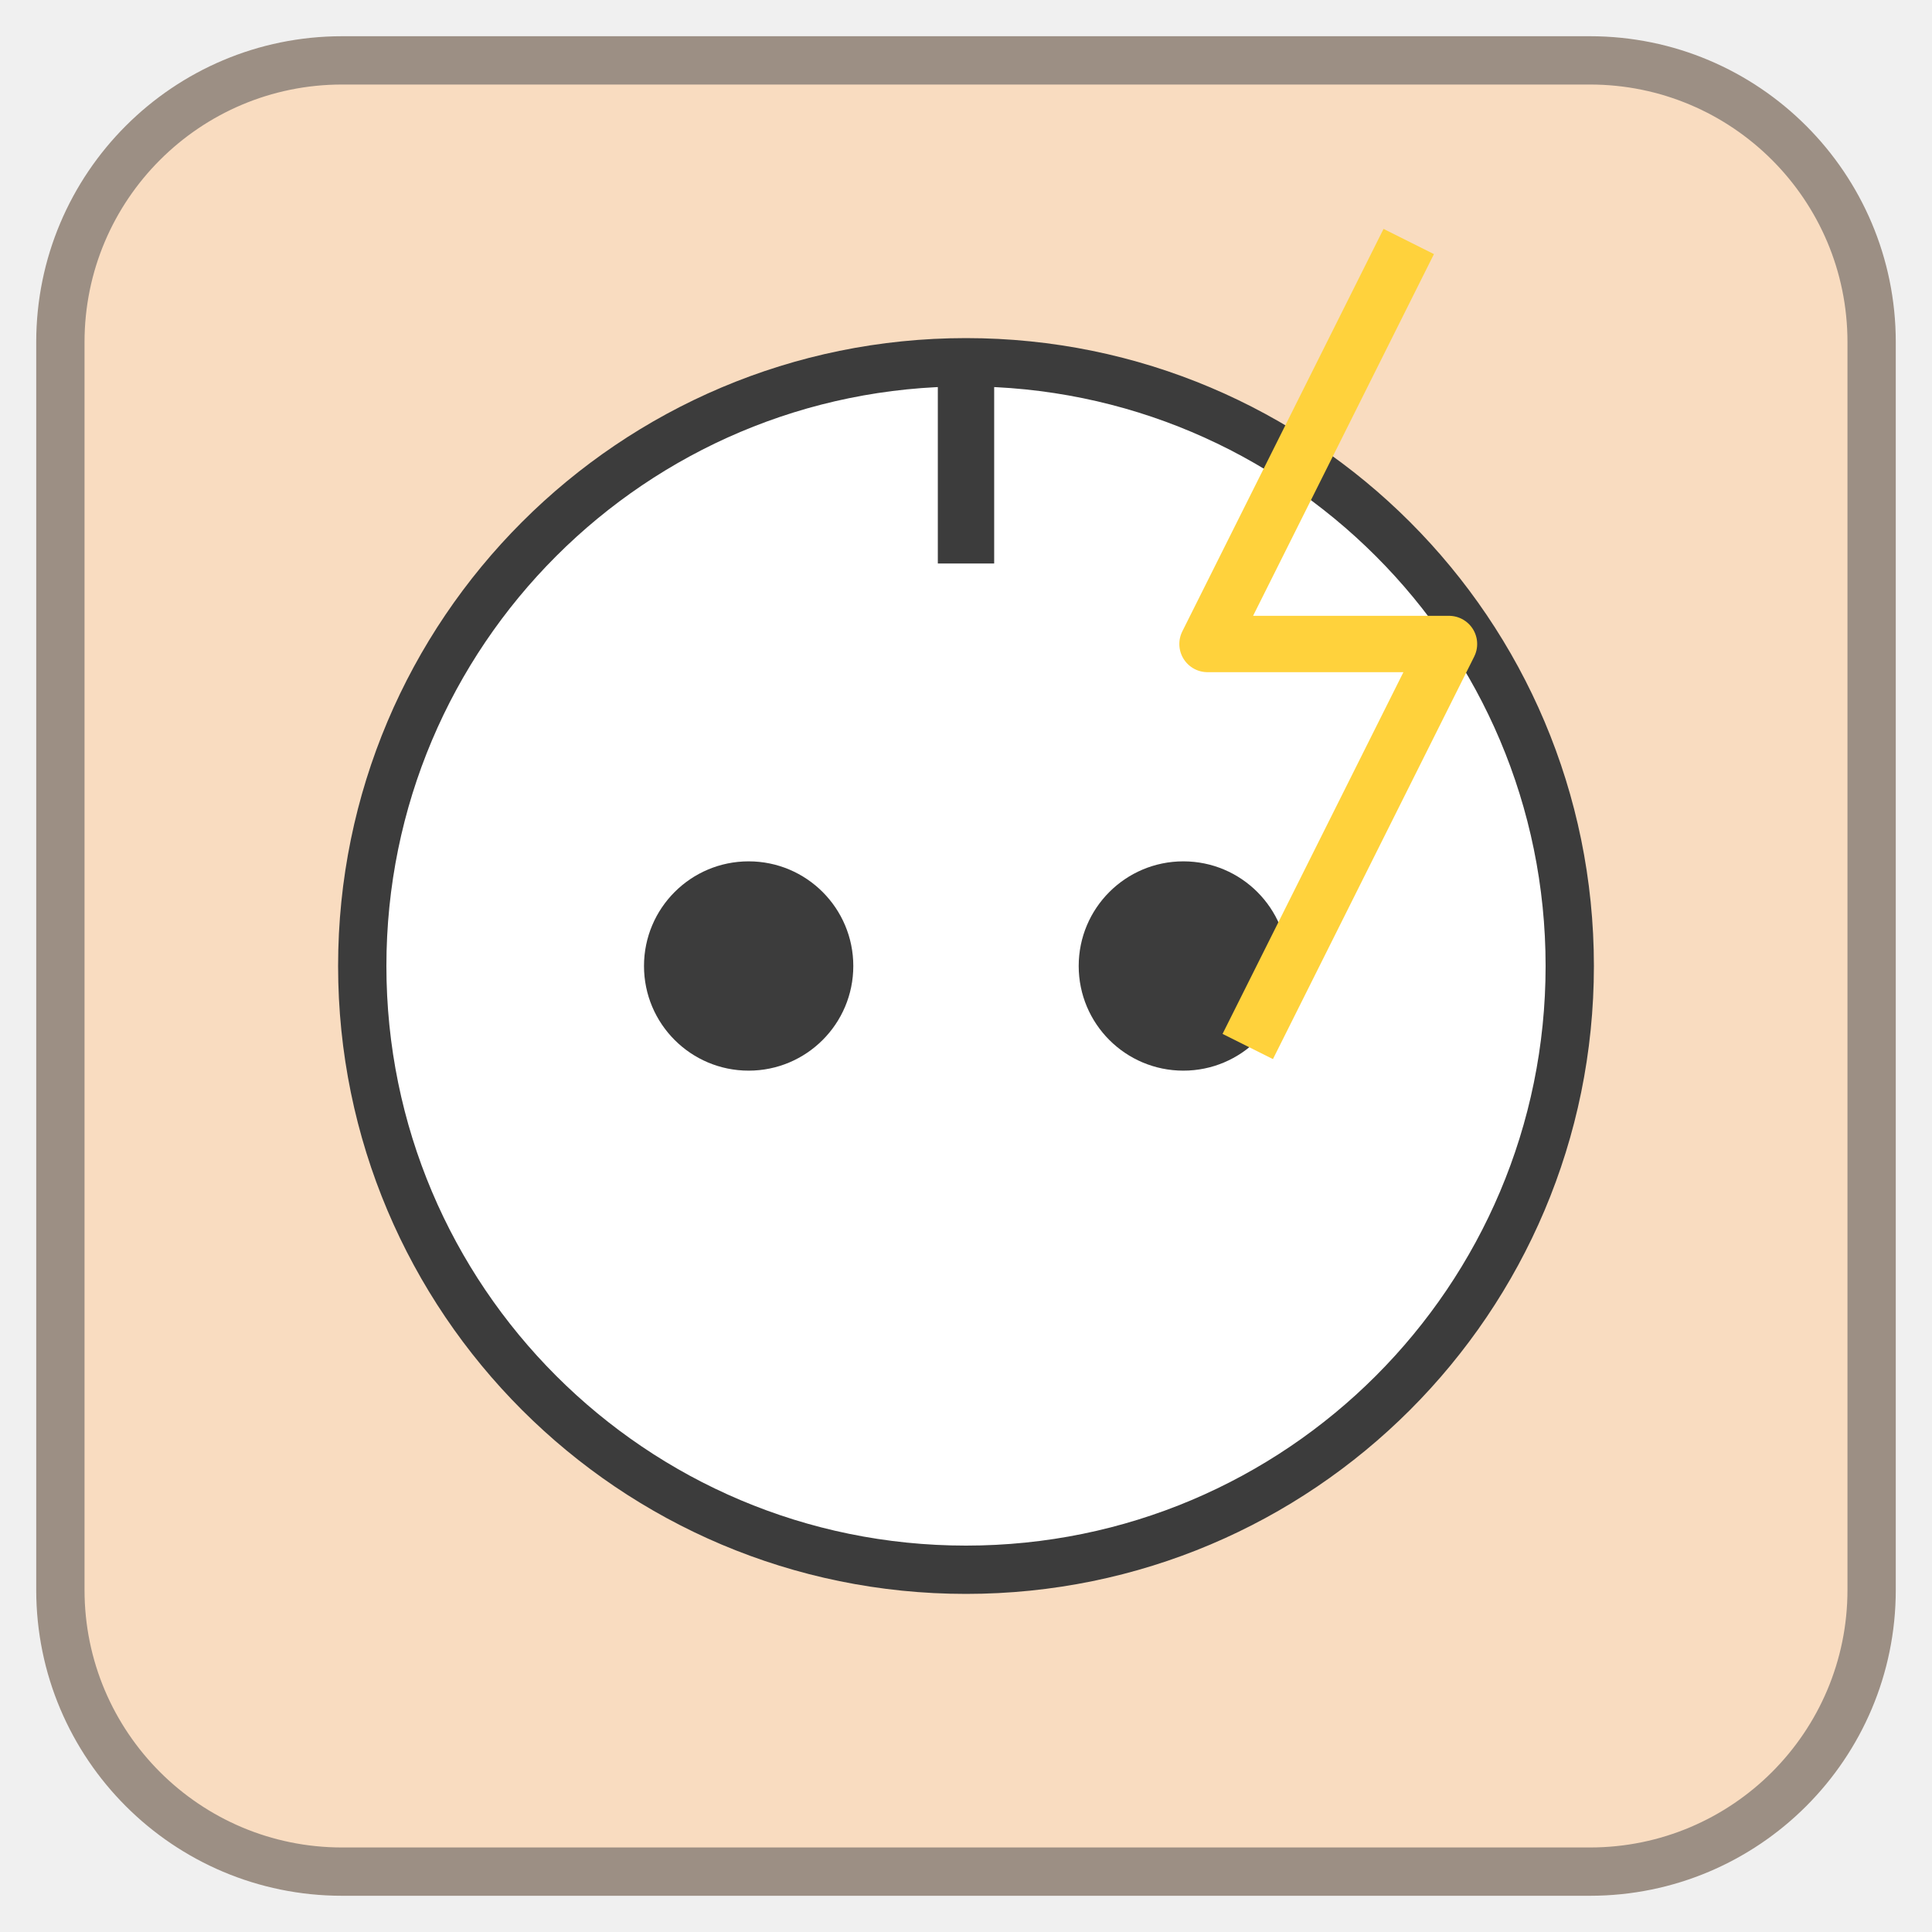
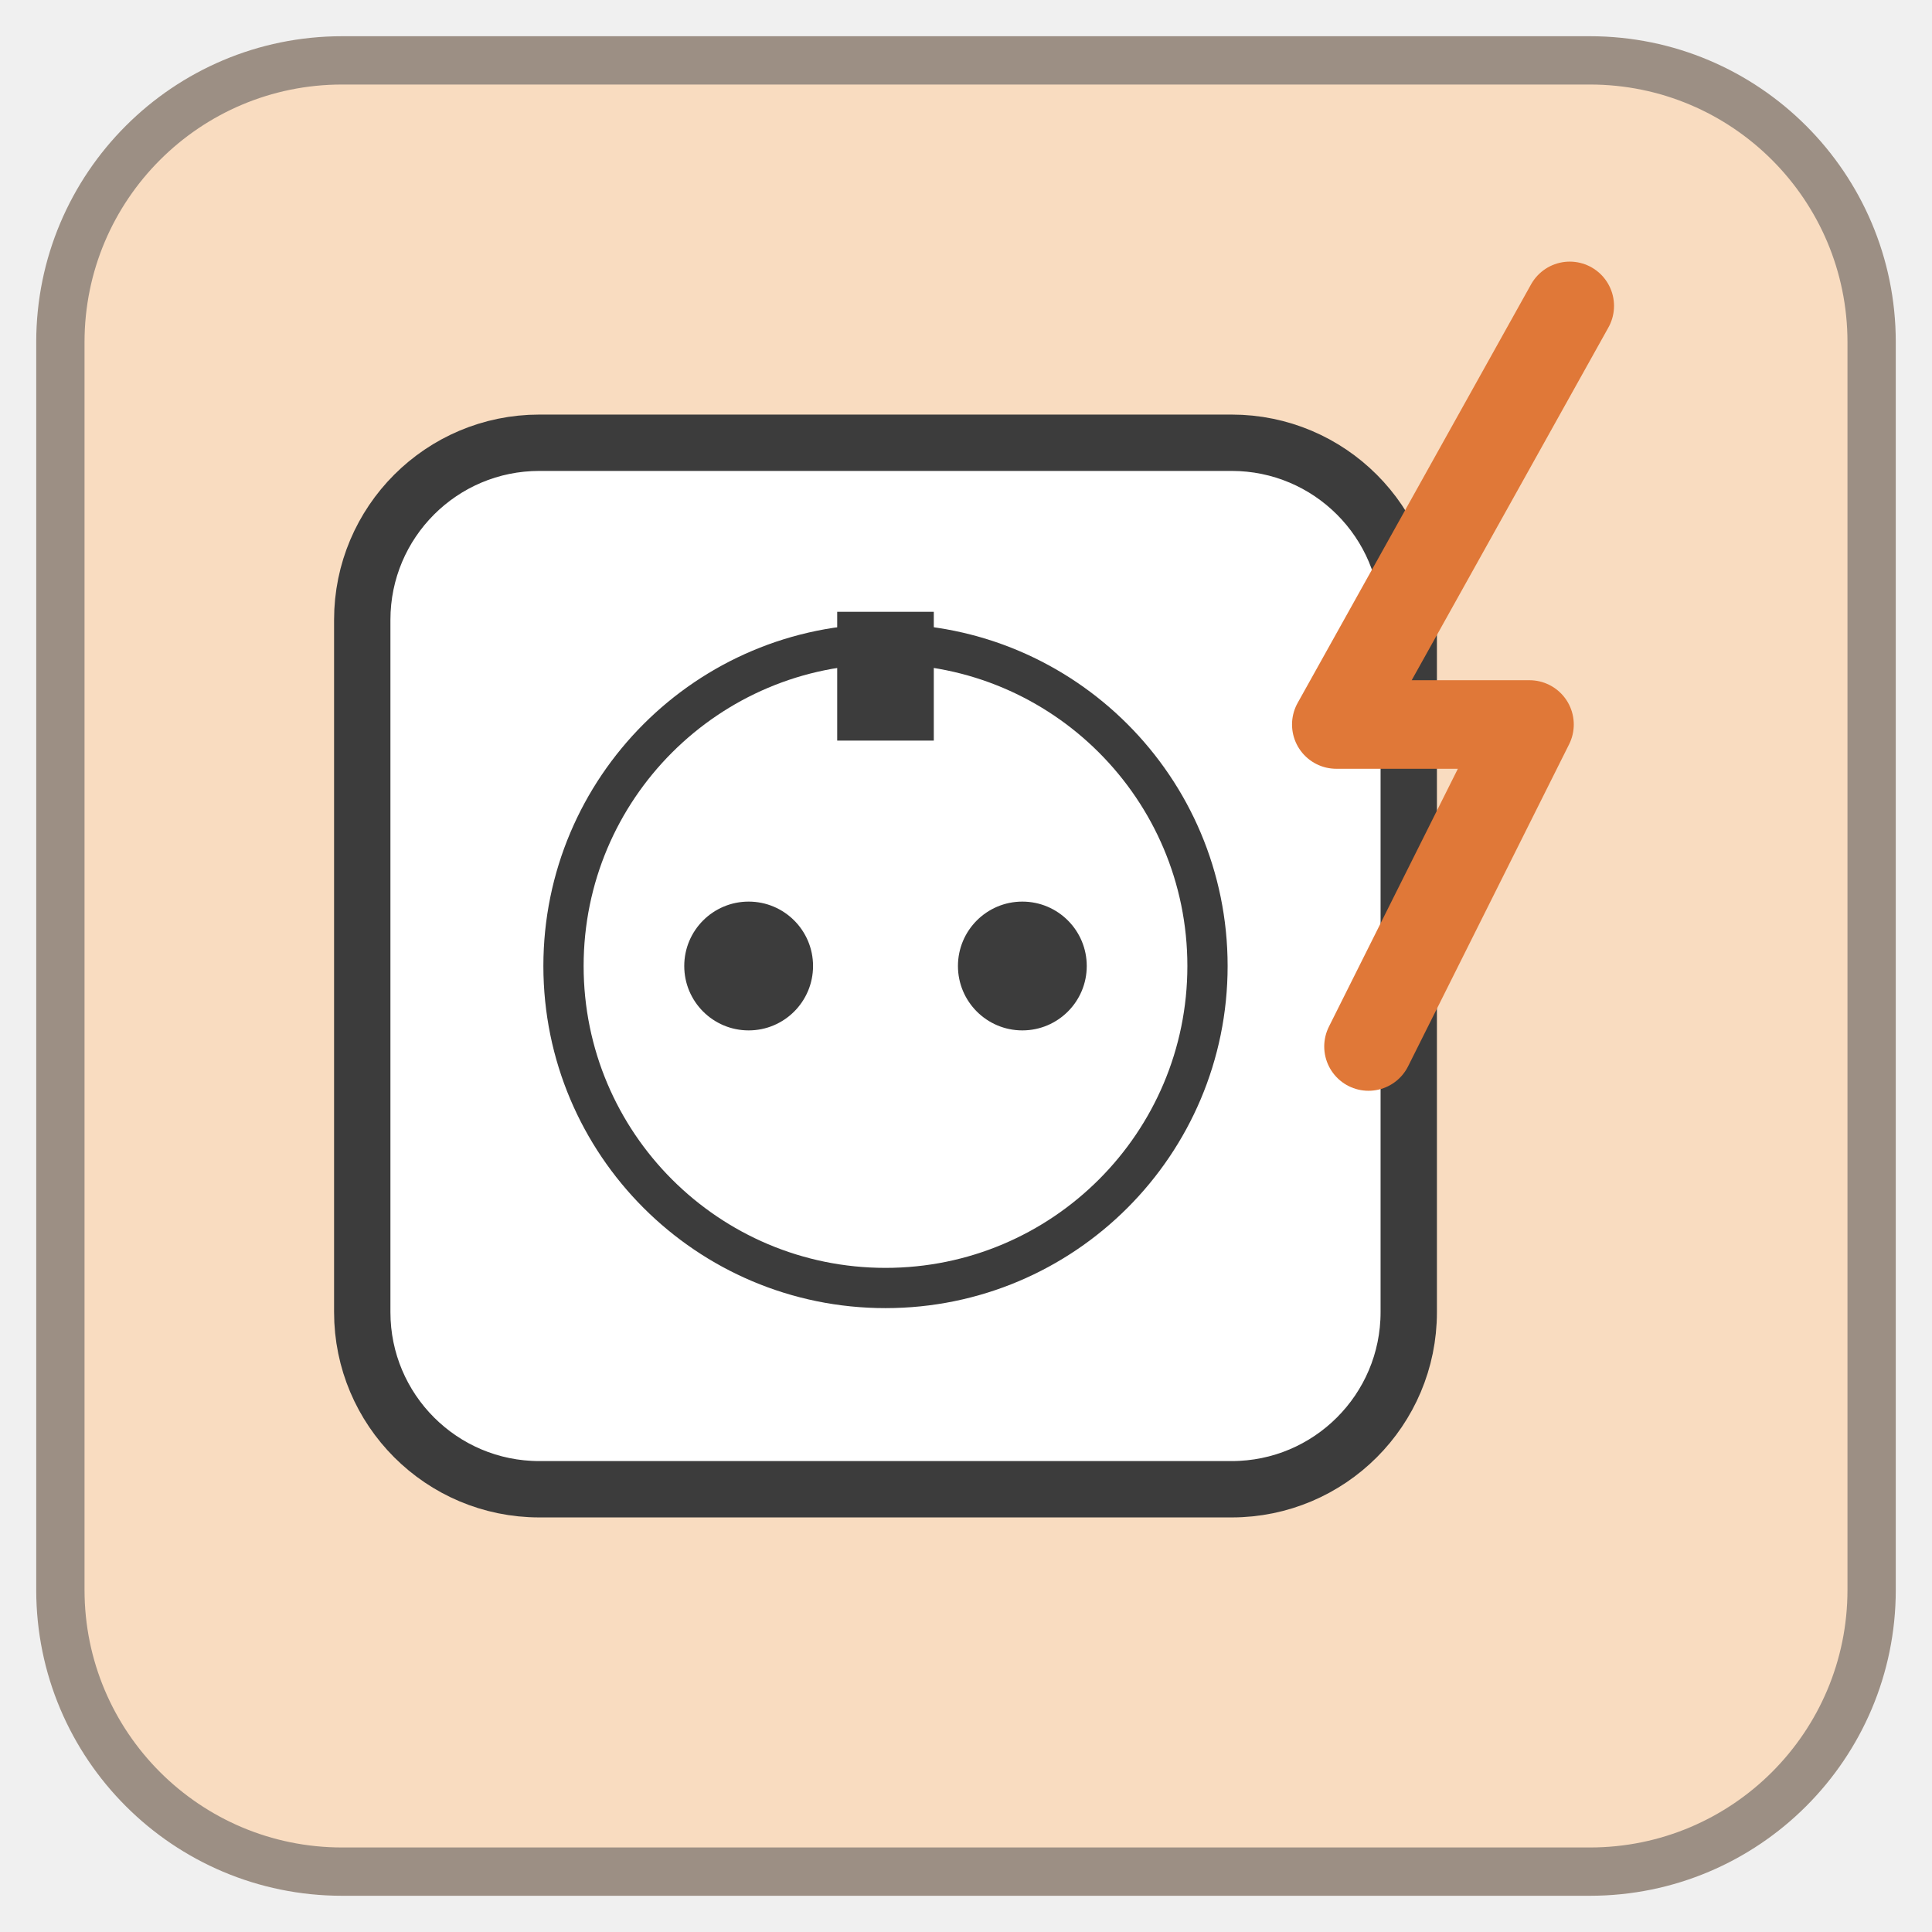
<svg xmlns="http://www.w3.org/2000/svg" viewBox="0 0 24 24" width="24" height="24">
  <rect x="0.75" y="0.75" width="22.5" height="22.5" rx="3.5" fill="#F9DCC0" stroke="#9C8F84" stroke-width="0.6" />
-   <circle cx="12" cy="12" r="7.5" fill="#FFFFFF" stroke="#3C3C3C" stroke-width="0.6" />
-   <circle cx="9.3" cy="12" r="1.3" fill="#3C3C3C" />
-   <circle cx="14.7" cy="12" r="1.3" fill="#3C3C3C" />
-   <path d="M12 4.5 V7" stroke="#3C3C3C" stroke-width="0.7" />
-   <path d="M17.5 3 L15 8 H18 L15.5 13" fill="none" stroke="#FFD23C" stroke-width="0.7" stroke-linejoin="round" />
+   <rect x="4.5" y="5.5" width="13" height="13" rx="2.2" fill="#FFFFFF" stroke="#3C3C3C" stroke-width="0.7" stroke-linejoin="round" stroke-linecap="round" />
+   <circle cx="11" cy="12" r="4" fill="none" stroke="#3C3C3C" stroke-width="0.5" stroke-linejoin="round" stroke-linecap="round" />
+   <circle cx="9.3" cy="12" r=".8" fill="#3C3C3C" />
+   <circle cx="12.7" cy="12" r=".8" fill="#3C3C3C" />
+   <rect x="10.4" y="7.6" width="1.2" height="1.6" fill="#3C3C3C" />
+   <path d="M19.5 3.8 L16.6 9 H19 L17 13" fill="none" stroke="#E07838" stroke-width="1.1" stroke-linecap="round" stroke-linejoin="round" />
</svg>
